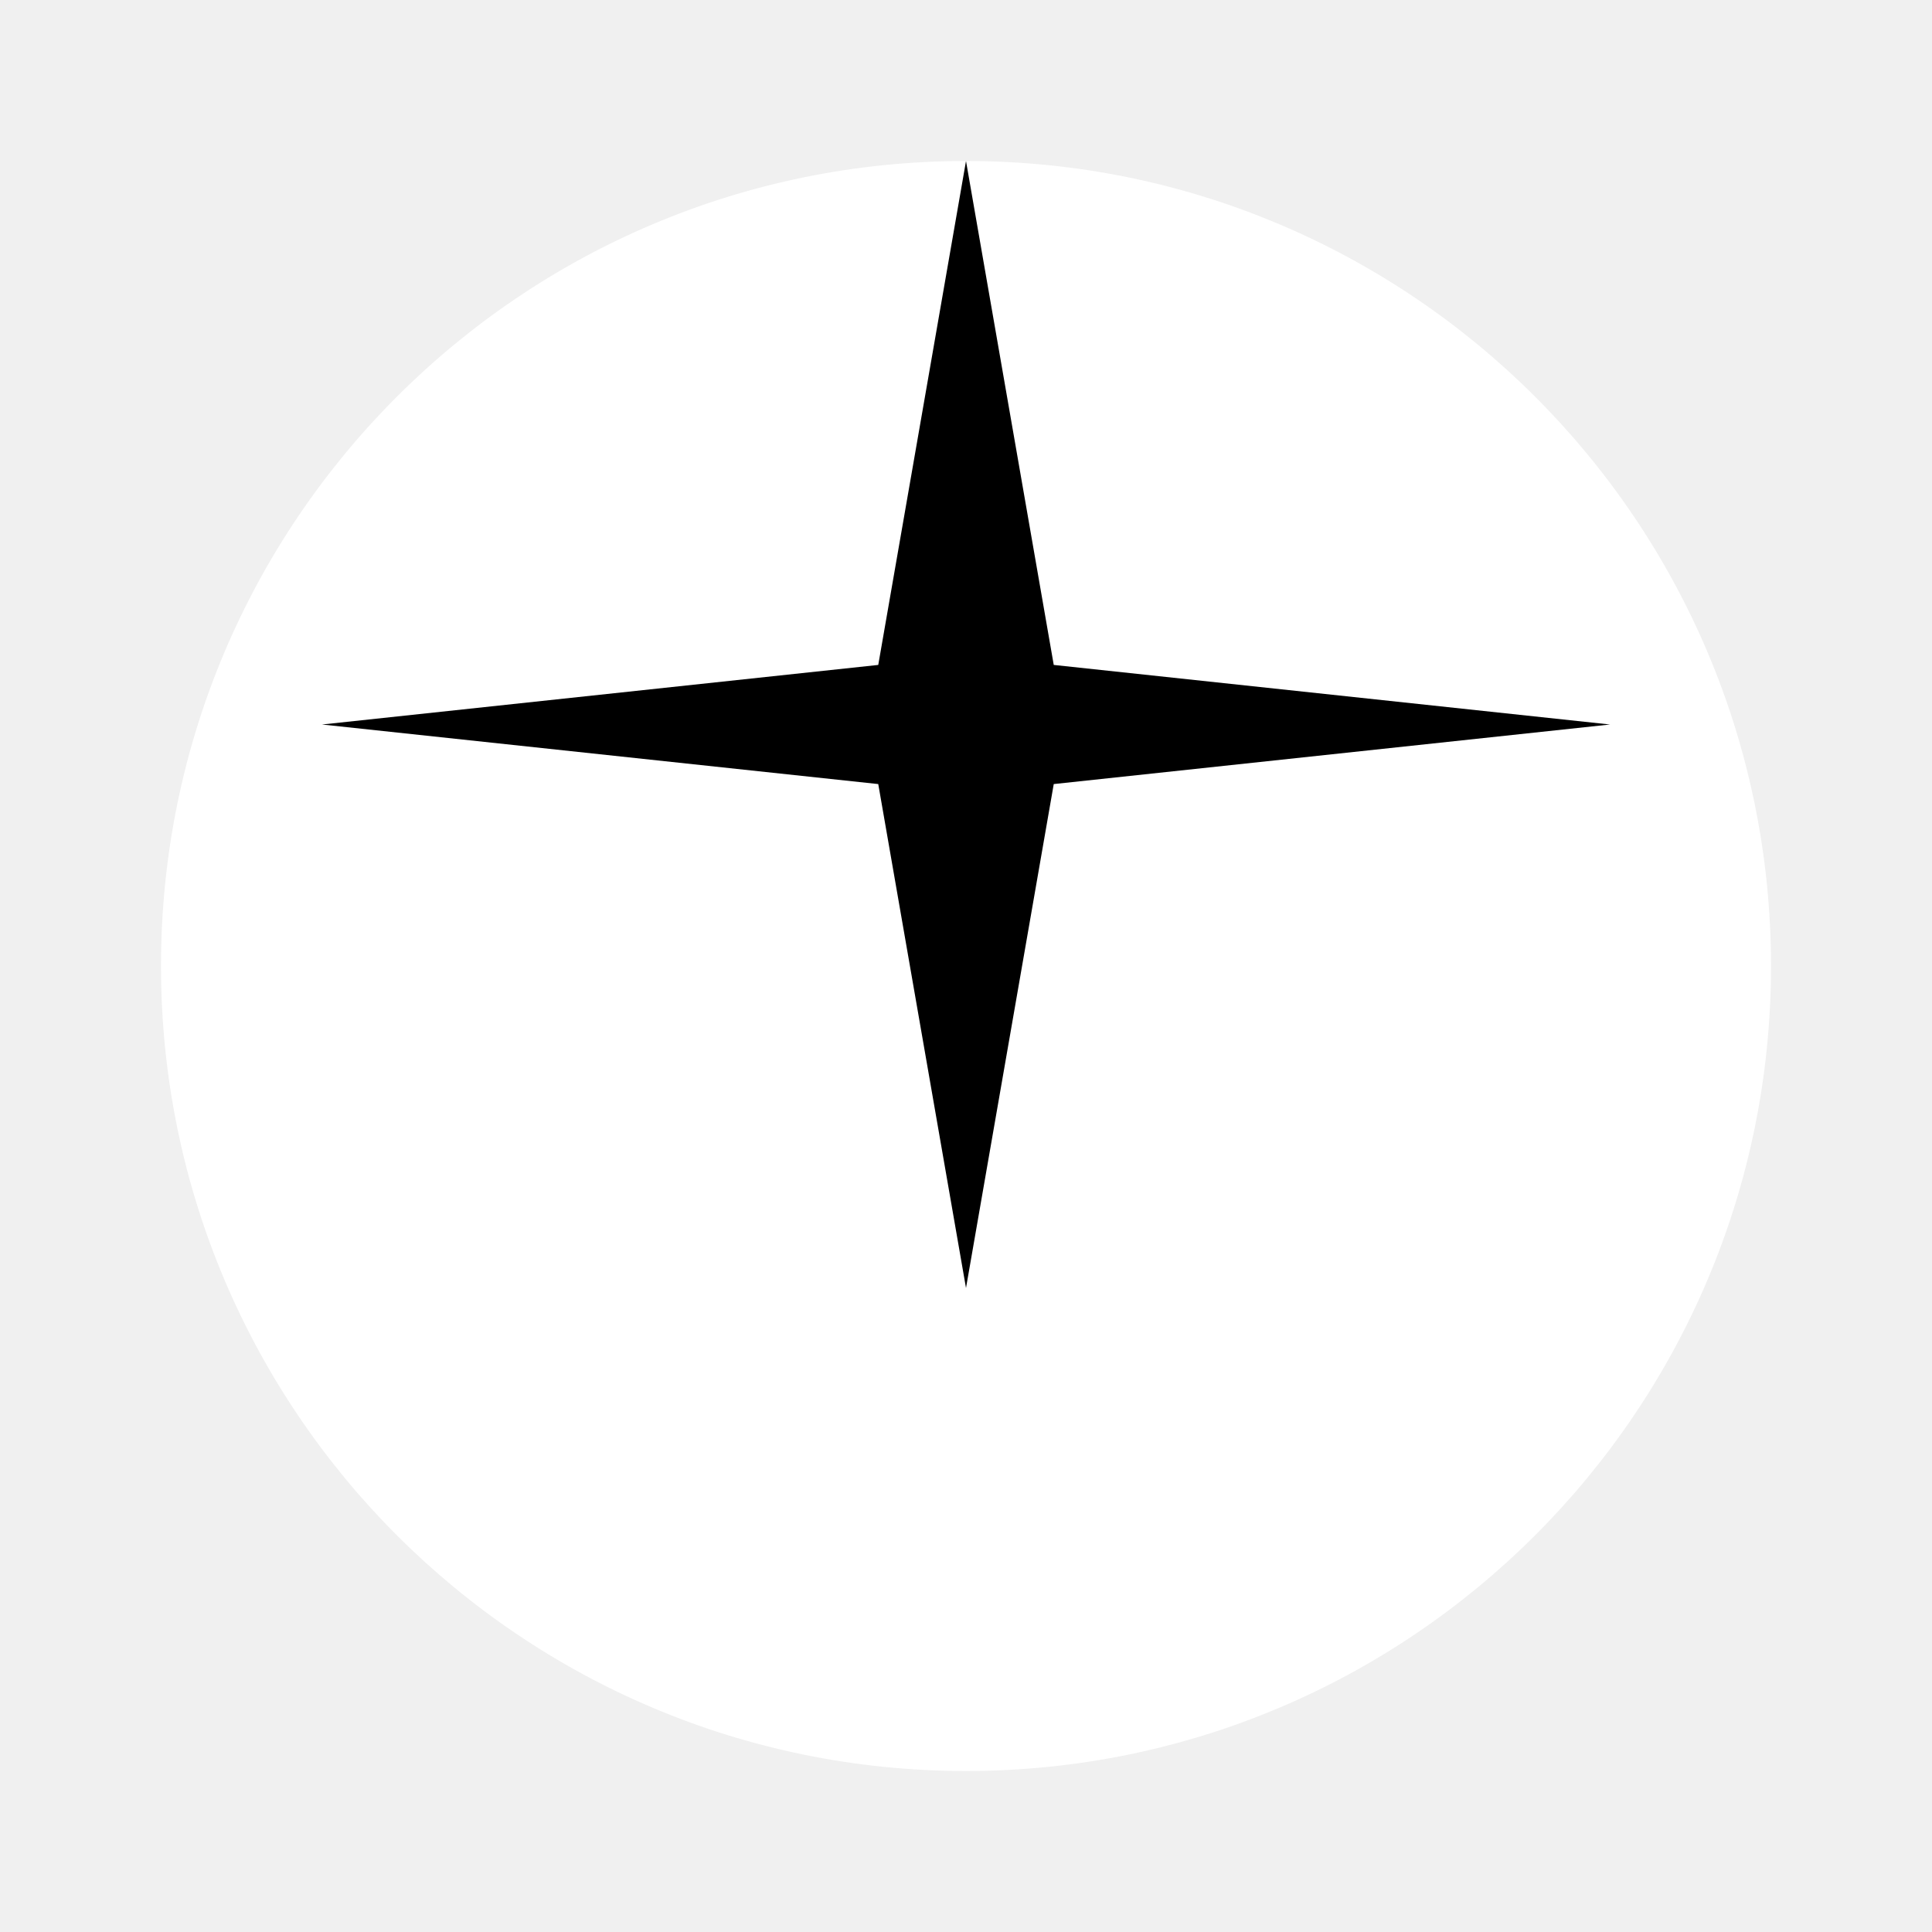
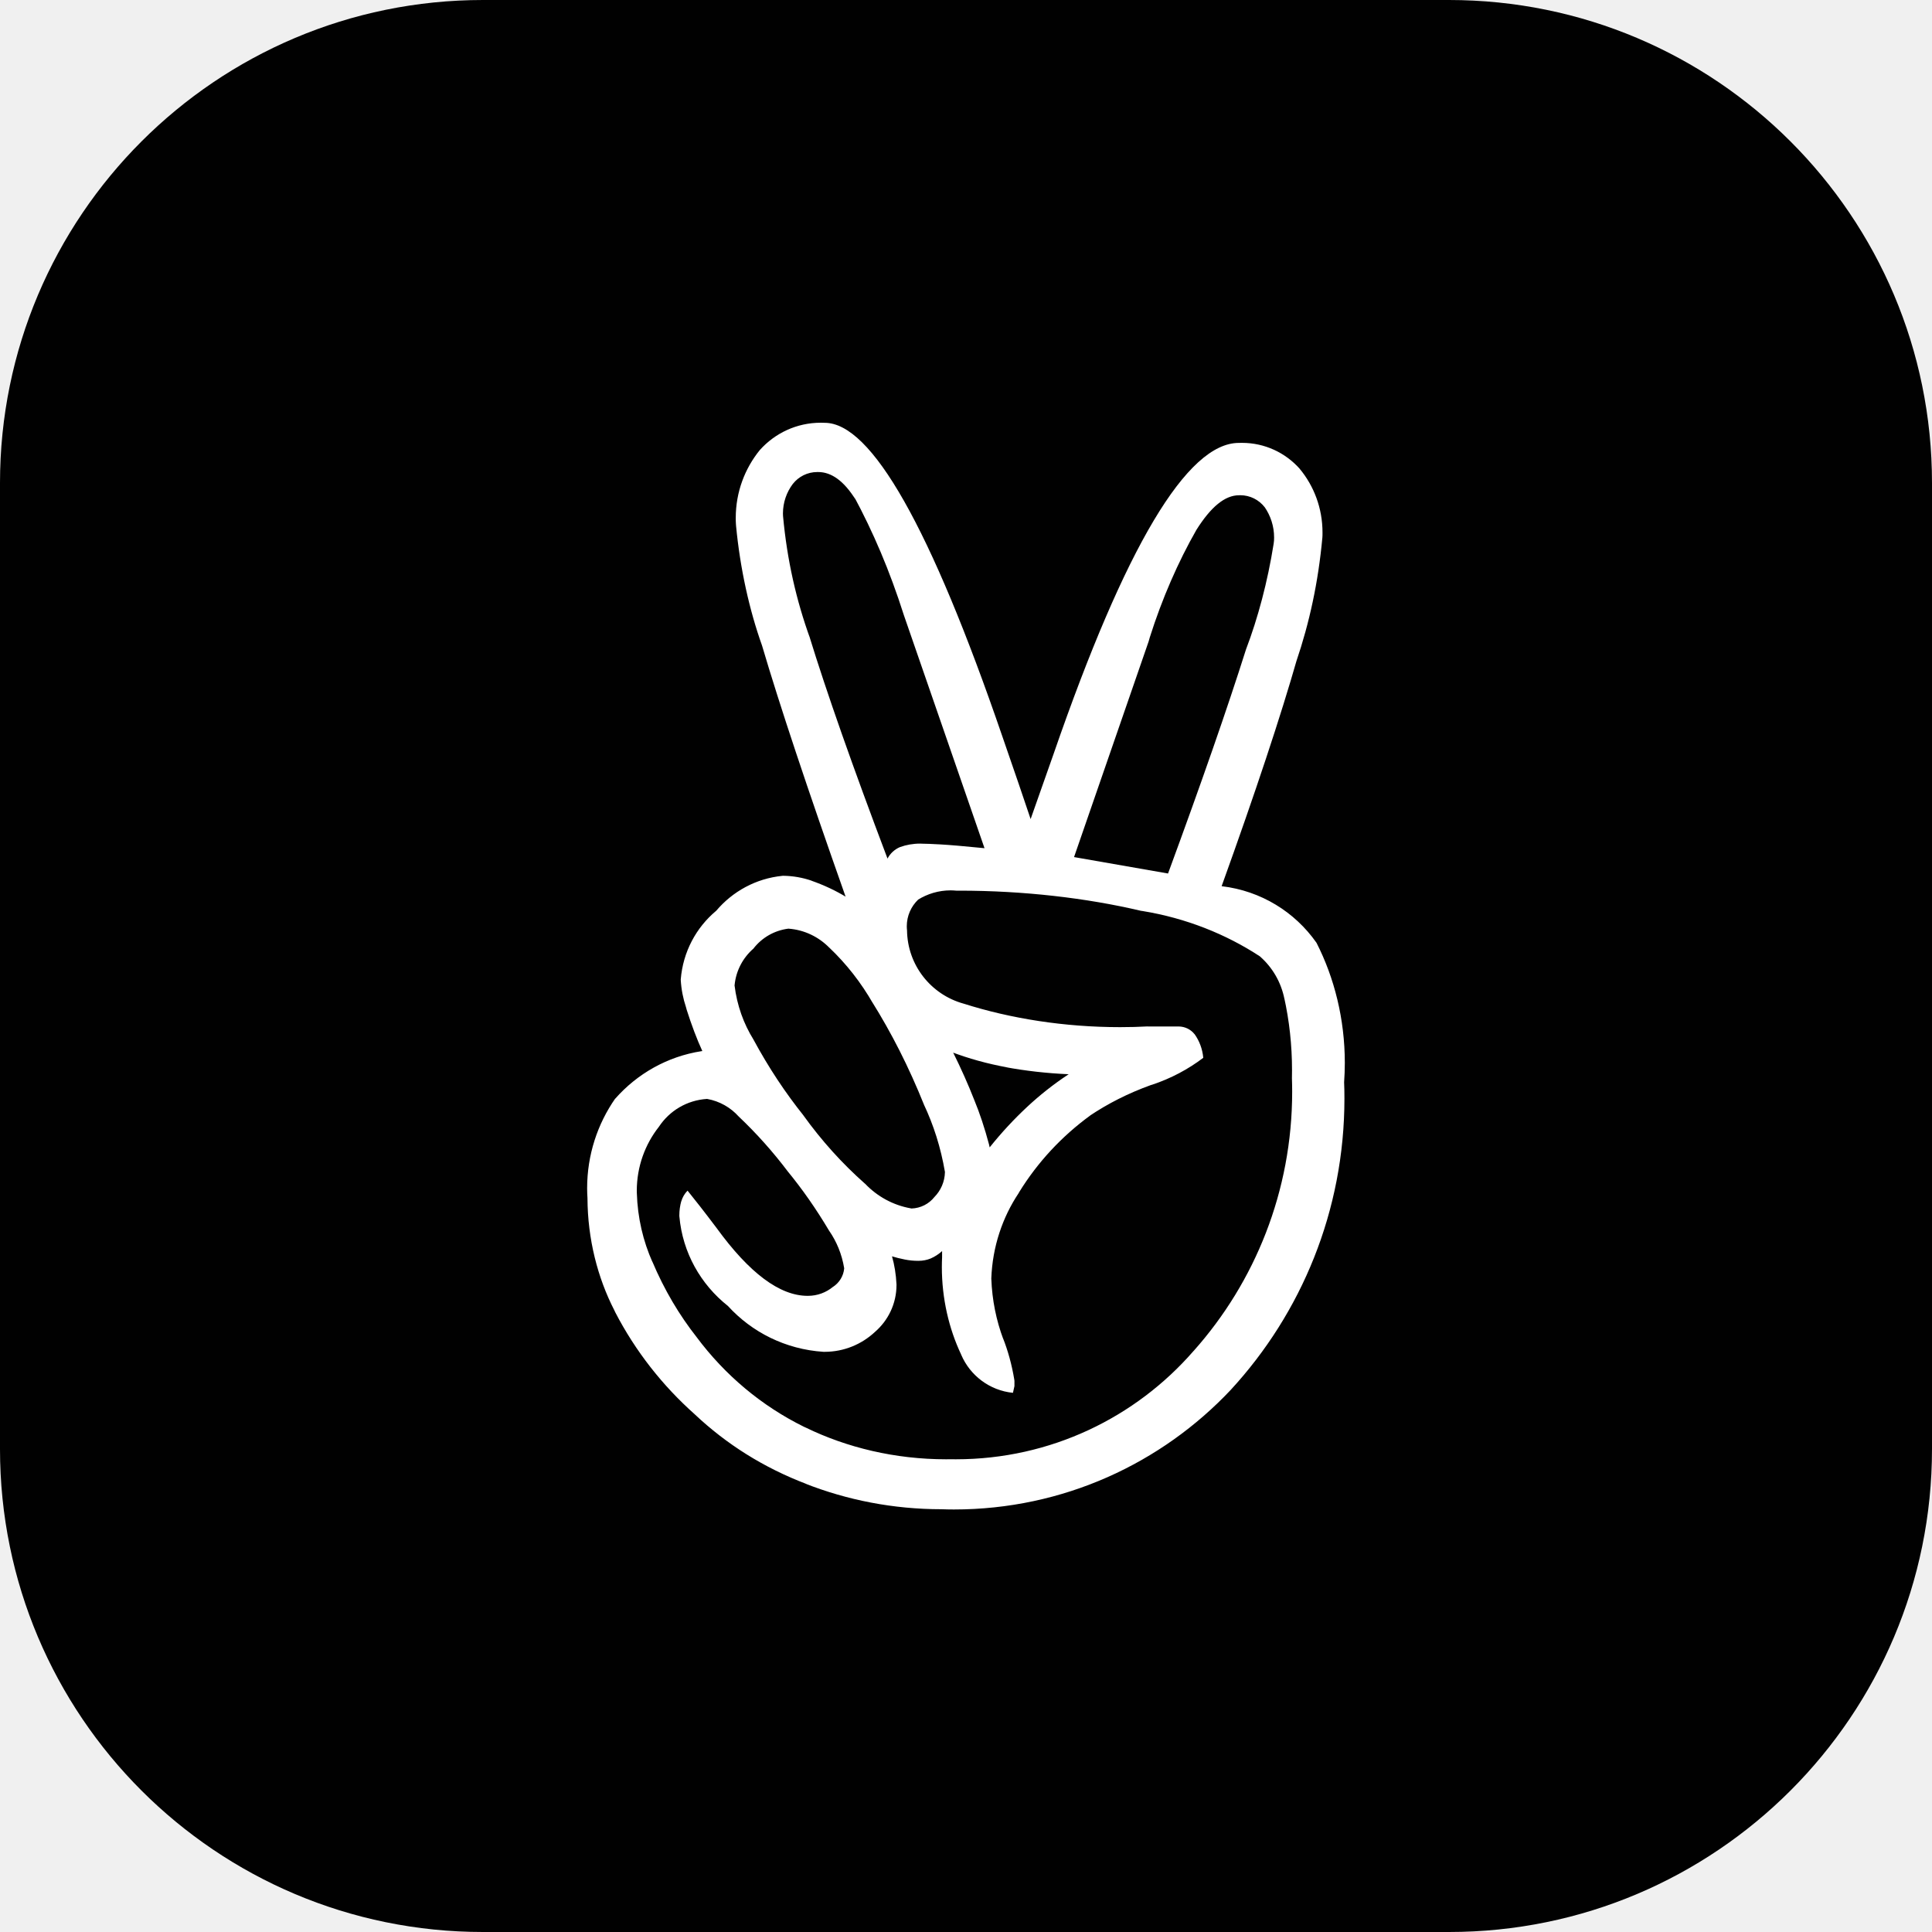
- <svg xmlns="http://www.w3.org/2000/svg" viewBox="0 0 24 24" fill="none">
-   <circle cx="12" cy="12" r="10" fill="white" />
-   <path d="M12 2L13.09 8.26L20 9L13.09 9.74L12 16L10.91 9.74L4 9L10.91 8.26L12 2Z" fill="currentColor" />
+ <svg xmlns="http://www.w3.org/2000/svg" width="40" height="40" viewBox="0 0 40 40" fill="none">
+   <rect width="40" height="40" rx="10" fill="#010101" />
+   <path d="M25.296 18.348C26.111 18.445 26.808 18.883 27.252 19.513L27.258 19.522C27.627 20.246 27.843 21.101 27.843 22.007C27.843 22.144 27.837 22.28 27.828 22.414L27.828 22.396C27.833 22.5 27.835 22.621 27.835 22.743C27.835 25.07 26.943 27.189 25.482 28.775L25.488 28.769C24.049 30.299 22.011 31.252 19.75 31.252C19.663 31.252 19.576 31.25 19.489 31.247H19.502C19.5 31.247 19.497 31.247 19.494 31.247C18.494 31.247 17.538 31.058 16.66 30.712L16.712 30.73C15.811 30.389 15.038 29.898 14.384 29.282L14.388 29.285C13.713 28.686 13.154 27.971 12.739 27.171L12.72 27.13C12.372 26.453 12.167 25.654 12.163 24.807V24.806C12.159 24.744 12.156 24.673 12.156 24.601C12.156 23.909 12.372 23.267 12.741 22.739L12.735 22.75C13.19 22.232 13.816 21.873 14.525 21.763L14.541 21.761C14.43 21.52 14.316 21.218 14.218 20.909L14.202 20.85C14.145 20.681 14.105 20.486 14.094 20.285V20.279C14.14 19.706 14.414 19.204 14.824 18.86L14.827 18.858C15.167 18.456 15.652 18.187 16.201 18.133L16.209 18.132C16.42 18.134 16.622 18.171 16.81 18.236L16.797 18.233C17.07 18.329 17.304 18.441 17.524 18.574L17.507 18.564C16.714 16.319 16.137 14.586 15.777 13.365C15.514 12.628 15.323 11.771 15.239 10.883L15.236 10.839C15.233 10.804 15.233 10.763 15.233 10.721C15.233 10.188 15.421 9.698 15.734 9.314L15.731 9.318C16.042 8.97 16.492 8.752 16.994 8.752C17.022 8.752 17.051 8.753 17.078 8.754H17.075C18.042 8.754 19.267 10.917 20.751 15.242C21.008 15.984 21.204 16.556 21.338 16.958L21.817 15.599C23.299 11.313 24.577 9.17 25.649 9.17C25.668 9.17 25.692 9.169 25.715 9.169C26.188 9.169 26.613 9.375 26.906 9.702L26.907 9.704C27.203 10.059 27.381 10.521 27.381 11.024C27.381 11.062 27.381 11.1 27.378 11.137V11.132C27.294 12.049 27.111 12.894 26.838 13.697L26.861 13.619C26.517 14.824 25.994 16.4 25.293 18.346L25.296 18.348ZM14.235 24.651C14.378 24.827 14.579 25.083 14.836 25.424C15.517 26.361 16.145 26.829 16.721 26.829C16.722 26.829 16.724 26.829 16.727 26.829C16.925 26.829 17.105 26.759 17.247 26.642L17.246 26.644C17.375 26.559 17.464 26.421 17.478 26.26V26.258C17.43 25.965 17.321 25.704 17.165 25.479L17.169 25.486C16.894 25.023 16.613 24.623 16.306 24.248L16.32 24.266C15.999 23.841 15.662 23.465 15.297 23.119L15.293 23.115C15.126 22.93 14.9 22.799 14.645 22.753L14.638 22.752C14.22 22.778 13.859 23 13.643 23.327L13.64 23.331C13.356 23.692 13.184 24.153 13.184 24.654C13.184 24.67 13.184 24.686 13.185 24.701V24.699C13.2 25.213 13.315 25.697 13.511 26.136L13.502 26.111C13.755 26.71 14.063 27.227 14.431 27.694L14.42 27.68C15.011 28.473 15.77 29.109 16.647 29.541L16.683 29.557C17.533 29.971 18.532 30.213 19.588 30.213C19.618 30.213 19.648 30.213 19.677 30.212H19.673C19.707 30.213 19.748 30.213 19.79 30.213C21.753 30.213 23.514 29.346 24.71 27.972L24.717 27.965C25.981 26.545 26.753 24.664 26.753 22.602C26.753 22.508 26.751 22.414 26.748 22.32V22.334C26.75 22.281 26.75 22.221 26.75 22.158C26.75 21.638 26.694 21.131 26.585 20.642L26.594 20.689C26.524 20.332 26.342 20.026 26.086 19.802L26.084 19.8C25.381 19.339 24.551 19.008 23.657 18.862L23.621 18.857C22.491 18.591 21.192 18.44 19.86 18.44C19.838 18.44 19.815 18.44 19.794 18.44H19.797C19.763 18.437 19.723 18.434 19.683 18.434C19.433 18.434 19.201 18.506 19.005 18.628L19.01 18.625C18.864 18.765 18.774 18.961 18.774 19.178C18.774 19.206 18.776 19.234 18.779 19.262V19.258C18.786 19.983 19.276 20.59 19.942 20.777L19.953 20.78C20.922 21.088 22.036 21.266 23.191 21.266C23.389 21.266 23.585 21.261 23.78 21.25L23.753 21.252H24.386C24.39 21.252 24.395 21.252 24.399 21.252C24.534 21.252 24.655 21.314 24.733 21.413L24.734 21.413C24.831 21.55 24.895 21.716 24.912 21.897V21.901C24.602 22.137 24.243 22.328 23.856 22.457L23.83 22.464C23.352 22.637 22.939 22.848 22.558 23.103L22.579 23.09C21.98 23.526 21.483 24.063 21.102 24.68L21.089 24.704C20.756 25.203 20.548 25.811 20.524 26.467V26.473C20.54 26.918 20.627 27.338 20.773 27.729L20.764 27.701C20.866 27.956 20.949 28.254 21 28.565L21.003 28.59V28.698L20.972 28.837C20.486 28.788 20.083 28.476 19.901 28.049L19.898 28.041C19.647 27.509 19.5 26.888 19.5 26.231C19.5 26.164 19.502 26.097 19.505 26.031V26.041V25.902C19.436 25.965 19.357 26.017 19.27 26.055L19.265 26.057C19.191 26.087 19.106 26.104 19.017 26.104C19.014 26.104 19.012 26.104 19.01 26.104C19.008 26.104 19.007 26.104 19.005 26.104C18.914 26.104 18.825 26.095 18.738 26.078L18.747 26.08C18.635 26.058 18.541 26.034 18.45 26.006L18.468 26.011C18.518 26.184 18.551 26.385 18.561 26.592V26.598C18.561 26.6 18.561 26.602 18.561 26.604C18.561 26.993 18.387 27.341 18.114 27.577L18.113 27.578C17.84 27.832 17.474 27.988 17.072 27.988C17.064 27.988 17.055 27.988 17.046 27.988H17.048C16.261 27.936 15.566 27.581 15.072 27.04L15.07 27.038C14.508 26.593 14.132 25.934 14.066 25.187L14.065 25.177C14.065 25.172 14.065 25.168 14.065 25.163C14.065 25.061 14.079 24.962 14.105 24.869L14.104 24.876C14.13 24.788 14.174 24.712 14.235 24.651ZM18.869 25.021C19.063 25.015 19.234 24.924 19.346 24.783L19.347 24.782C19.478 24.648 19.56 24.466 19.564 24.265V24.264C19.476 23.751 19.328 23.291 19.126 22.863L19.14 22.895C18.812 22.079 18.457 21.385 18.047 20.729L18.081 20.787C17.826 20.34 17.523 19.956 17.172 19.622L17.169 19.62C16.951 19.398 16.655 19.251 16.325 19.227H16.32C16.026 19.265 15.774 19.416 15.603 19.634L15.602 19.637C15.383 19.826 15.238 20.095 15.209 20.396L15.208 20.401C15.259 20.818 15.396 21.195 15.601 21.525L15.594 21.513C15.918 22.113 16.262 22.628 16.646 23.108L16.629 23.087C17.013 23.621 17.435 24.087 17.903 24.502L17.912 24.509C18.161 24.77 18.49 24.953 18.859 25.018L18.869 25.02V25.021ZM20.383 17.56L18.715 12.74C18.419 11.81 18.078 11.015 17.672 10.261L17.71 10.338C17.473 9.96 17.215 9.772 16.938 9.773C16.932 9.773 16.926 9.773 16.921 9.773C16.715 9.773 16.532 9.869 16.414 10.02L16.413 10.021C16.287 10.189 16.21 10.401 16.21 10.632C16.21 10.65 16.211 10.669 16.212 10.687V10.685C16.295 11.595 16.487 12.434 16.775 13.227L16.752 13.158C17.113 14.332 17.654 15.871 18.375 17.776C18.431 17.668 18.523 17.585 18.633 17.538L18.637 17.537C18.76 17.492 18.902 17.466 19.05 17.466C19.068 17.466 19.086 17.467 19.104 17.468H19.101C19.163 17.468 19.287 17.472 19.473 17.483C19.657 17.493 19.961 17.519 20.384 17.561L20.383 17.56ZM22.129 22.241C21.668 22.221 21.234 22.171 20.811 22.093L20.87 22.102C20.436 22.023 20.055 21.916 19.689 21.777L19.734 21.792C19.898 22.122 20.045 22.452 20.174 22.781C20.281 23.039 20.389 23.363 20.477 23.696L20.49 23.755C20.736 23.448 20.992 23.172 21.267 22.916L21.271 22.912C21.527 22.674 21.807 22.452 22.104 22.255L22.128 22.24L22.129 22.241ZM24.183 18.085C24.873 16.21 25.412 14.663 25.798 13.443C26.043 12.8 26.245 12.044 26.369 11.261L26.377 11.195C26.378 11.175 26.379 11.152 26.379 11.129C26.379 10.894 26.306 10.677 26.182 10.497L26.184 10.501C26.066 10.35 25.884 10.253 25.678 10.253C25.668 10.253 25.659 10.253 25.649 10.254H25.651C25.362 10.254 25.07 10.493 24.77 10.971C24.393 11.63 24.058 12.396 23.805 13.197L23.781 13.281L22.237 17.745L24.183 18.085Z" fill="white" />
</svg>
